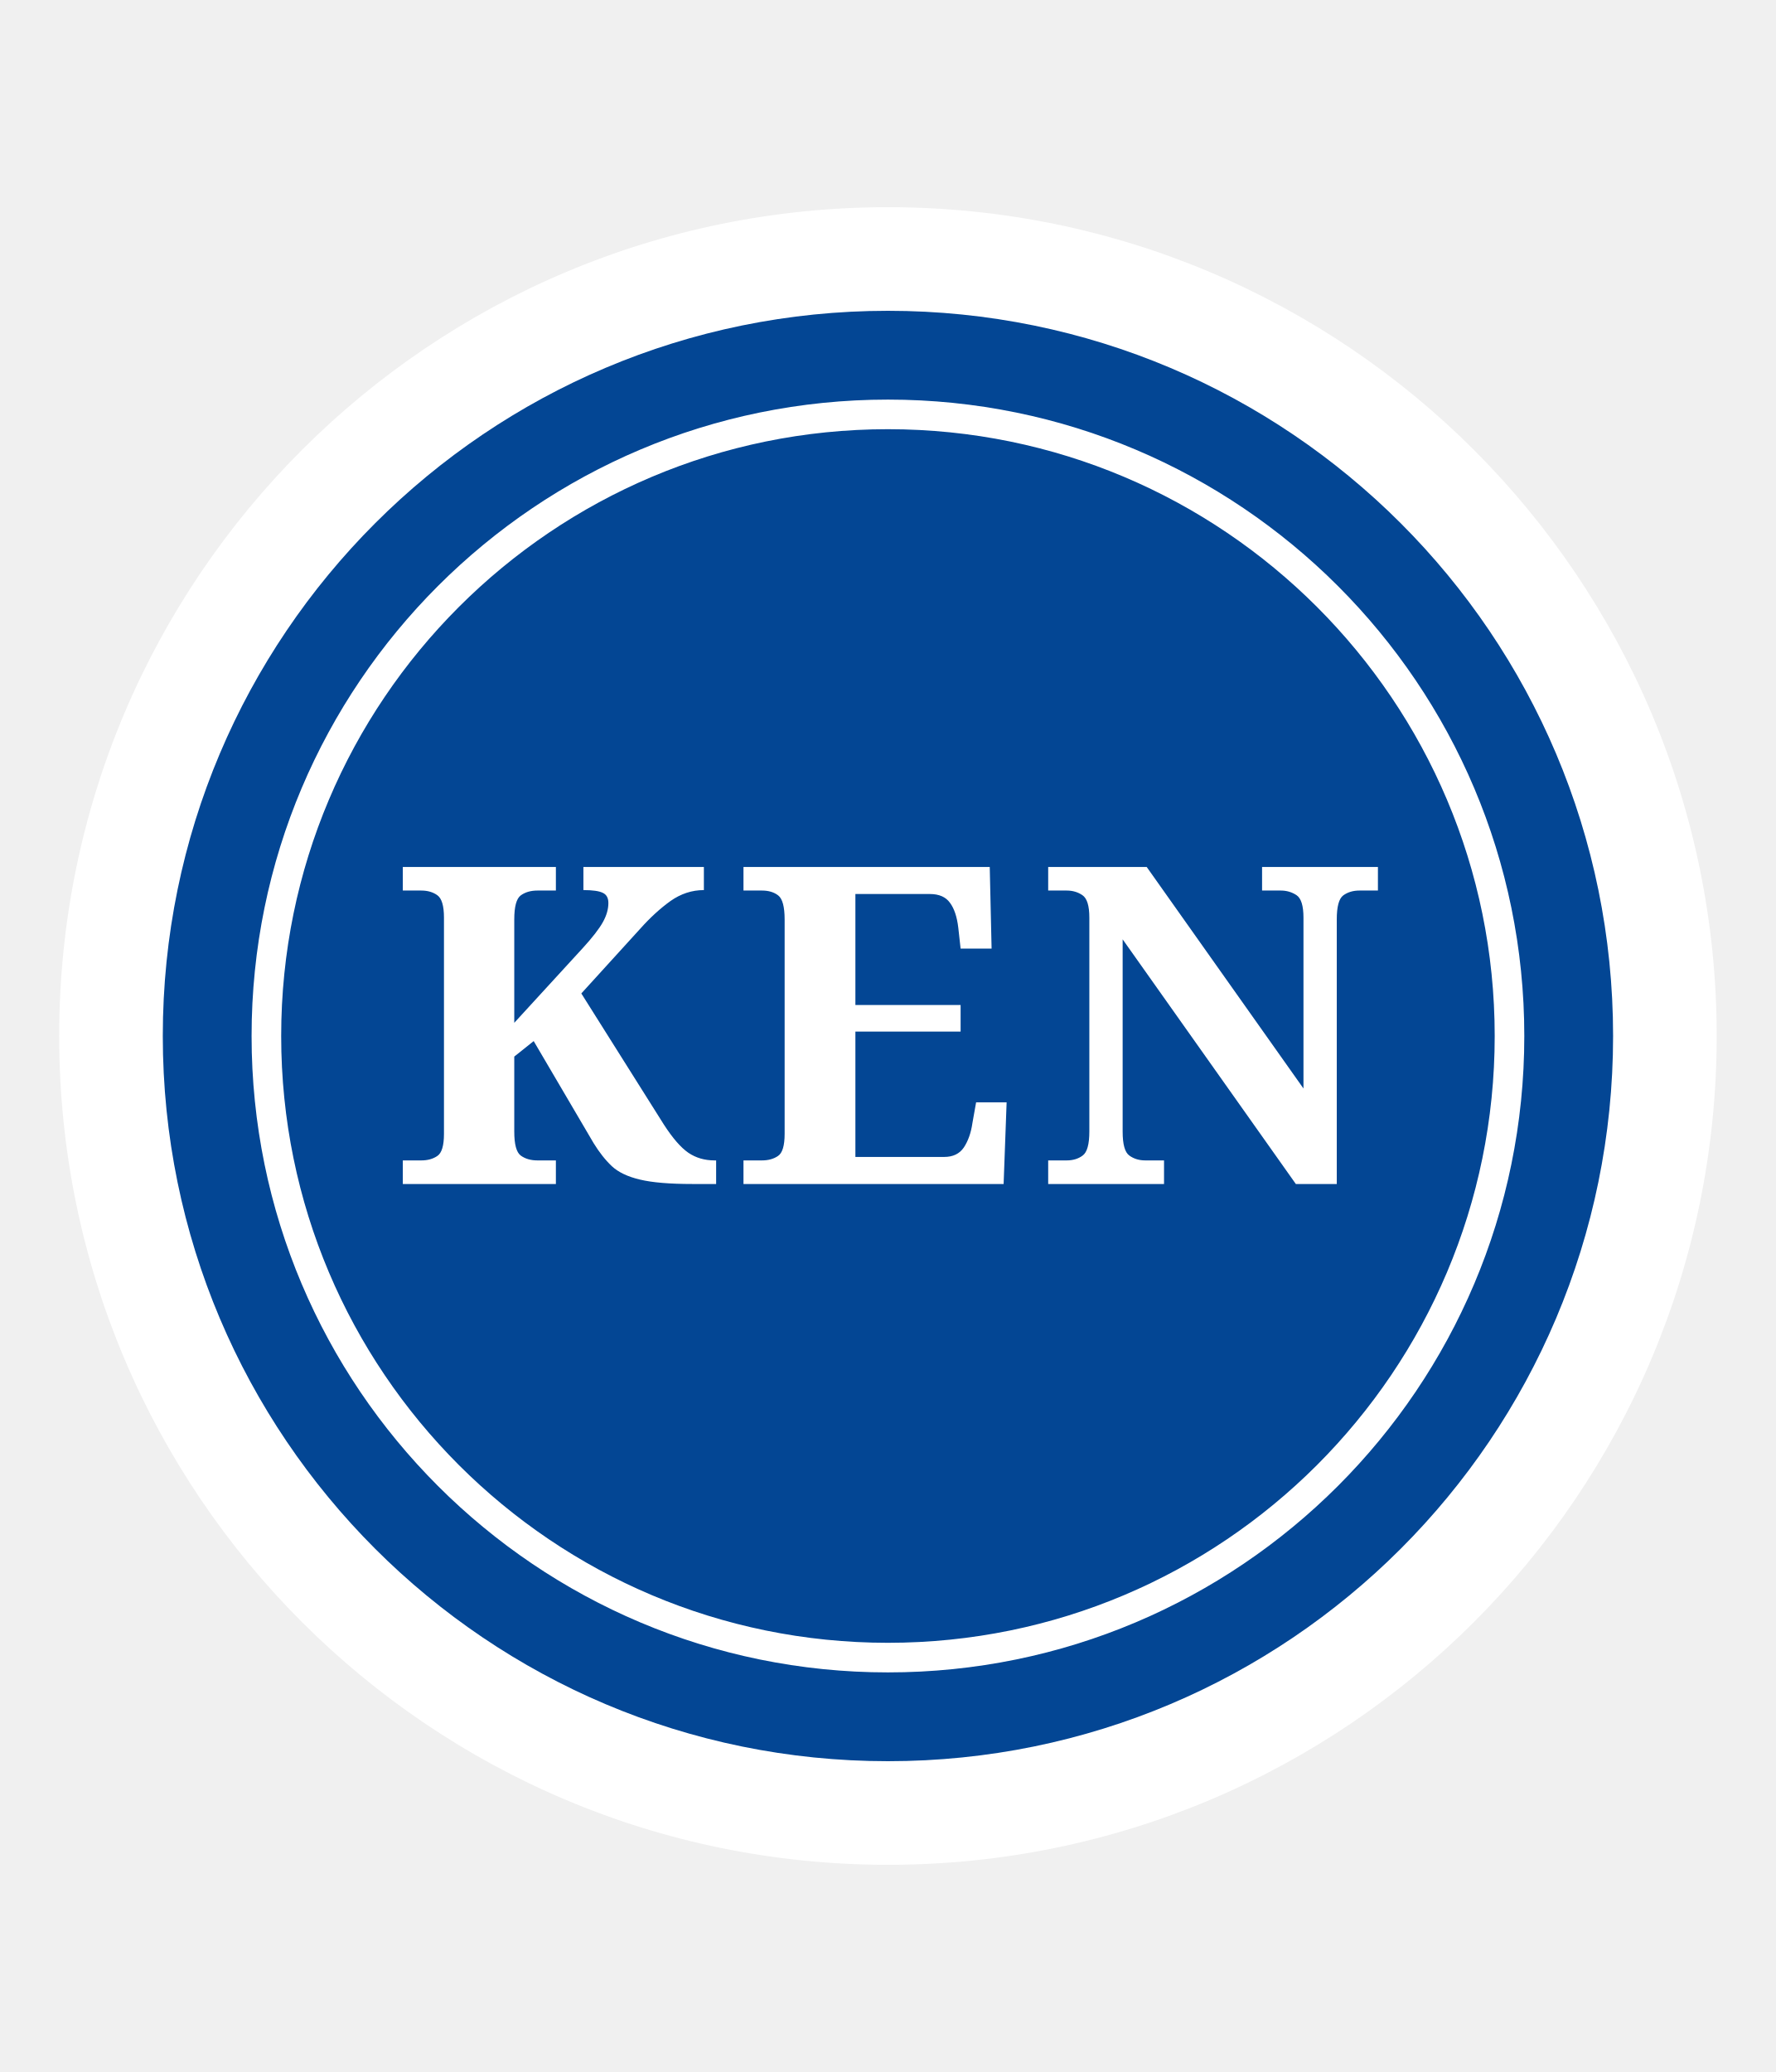
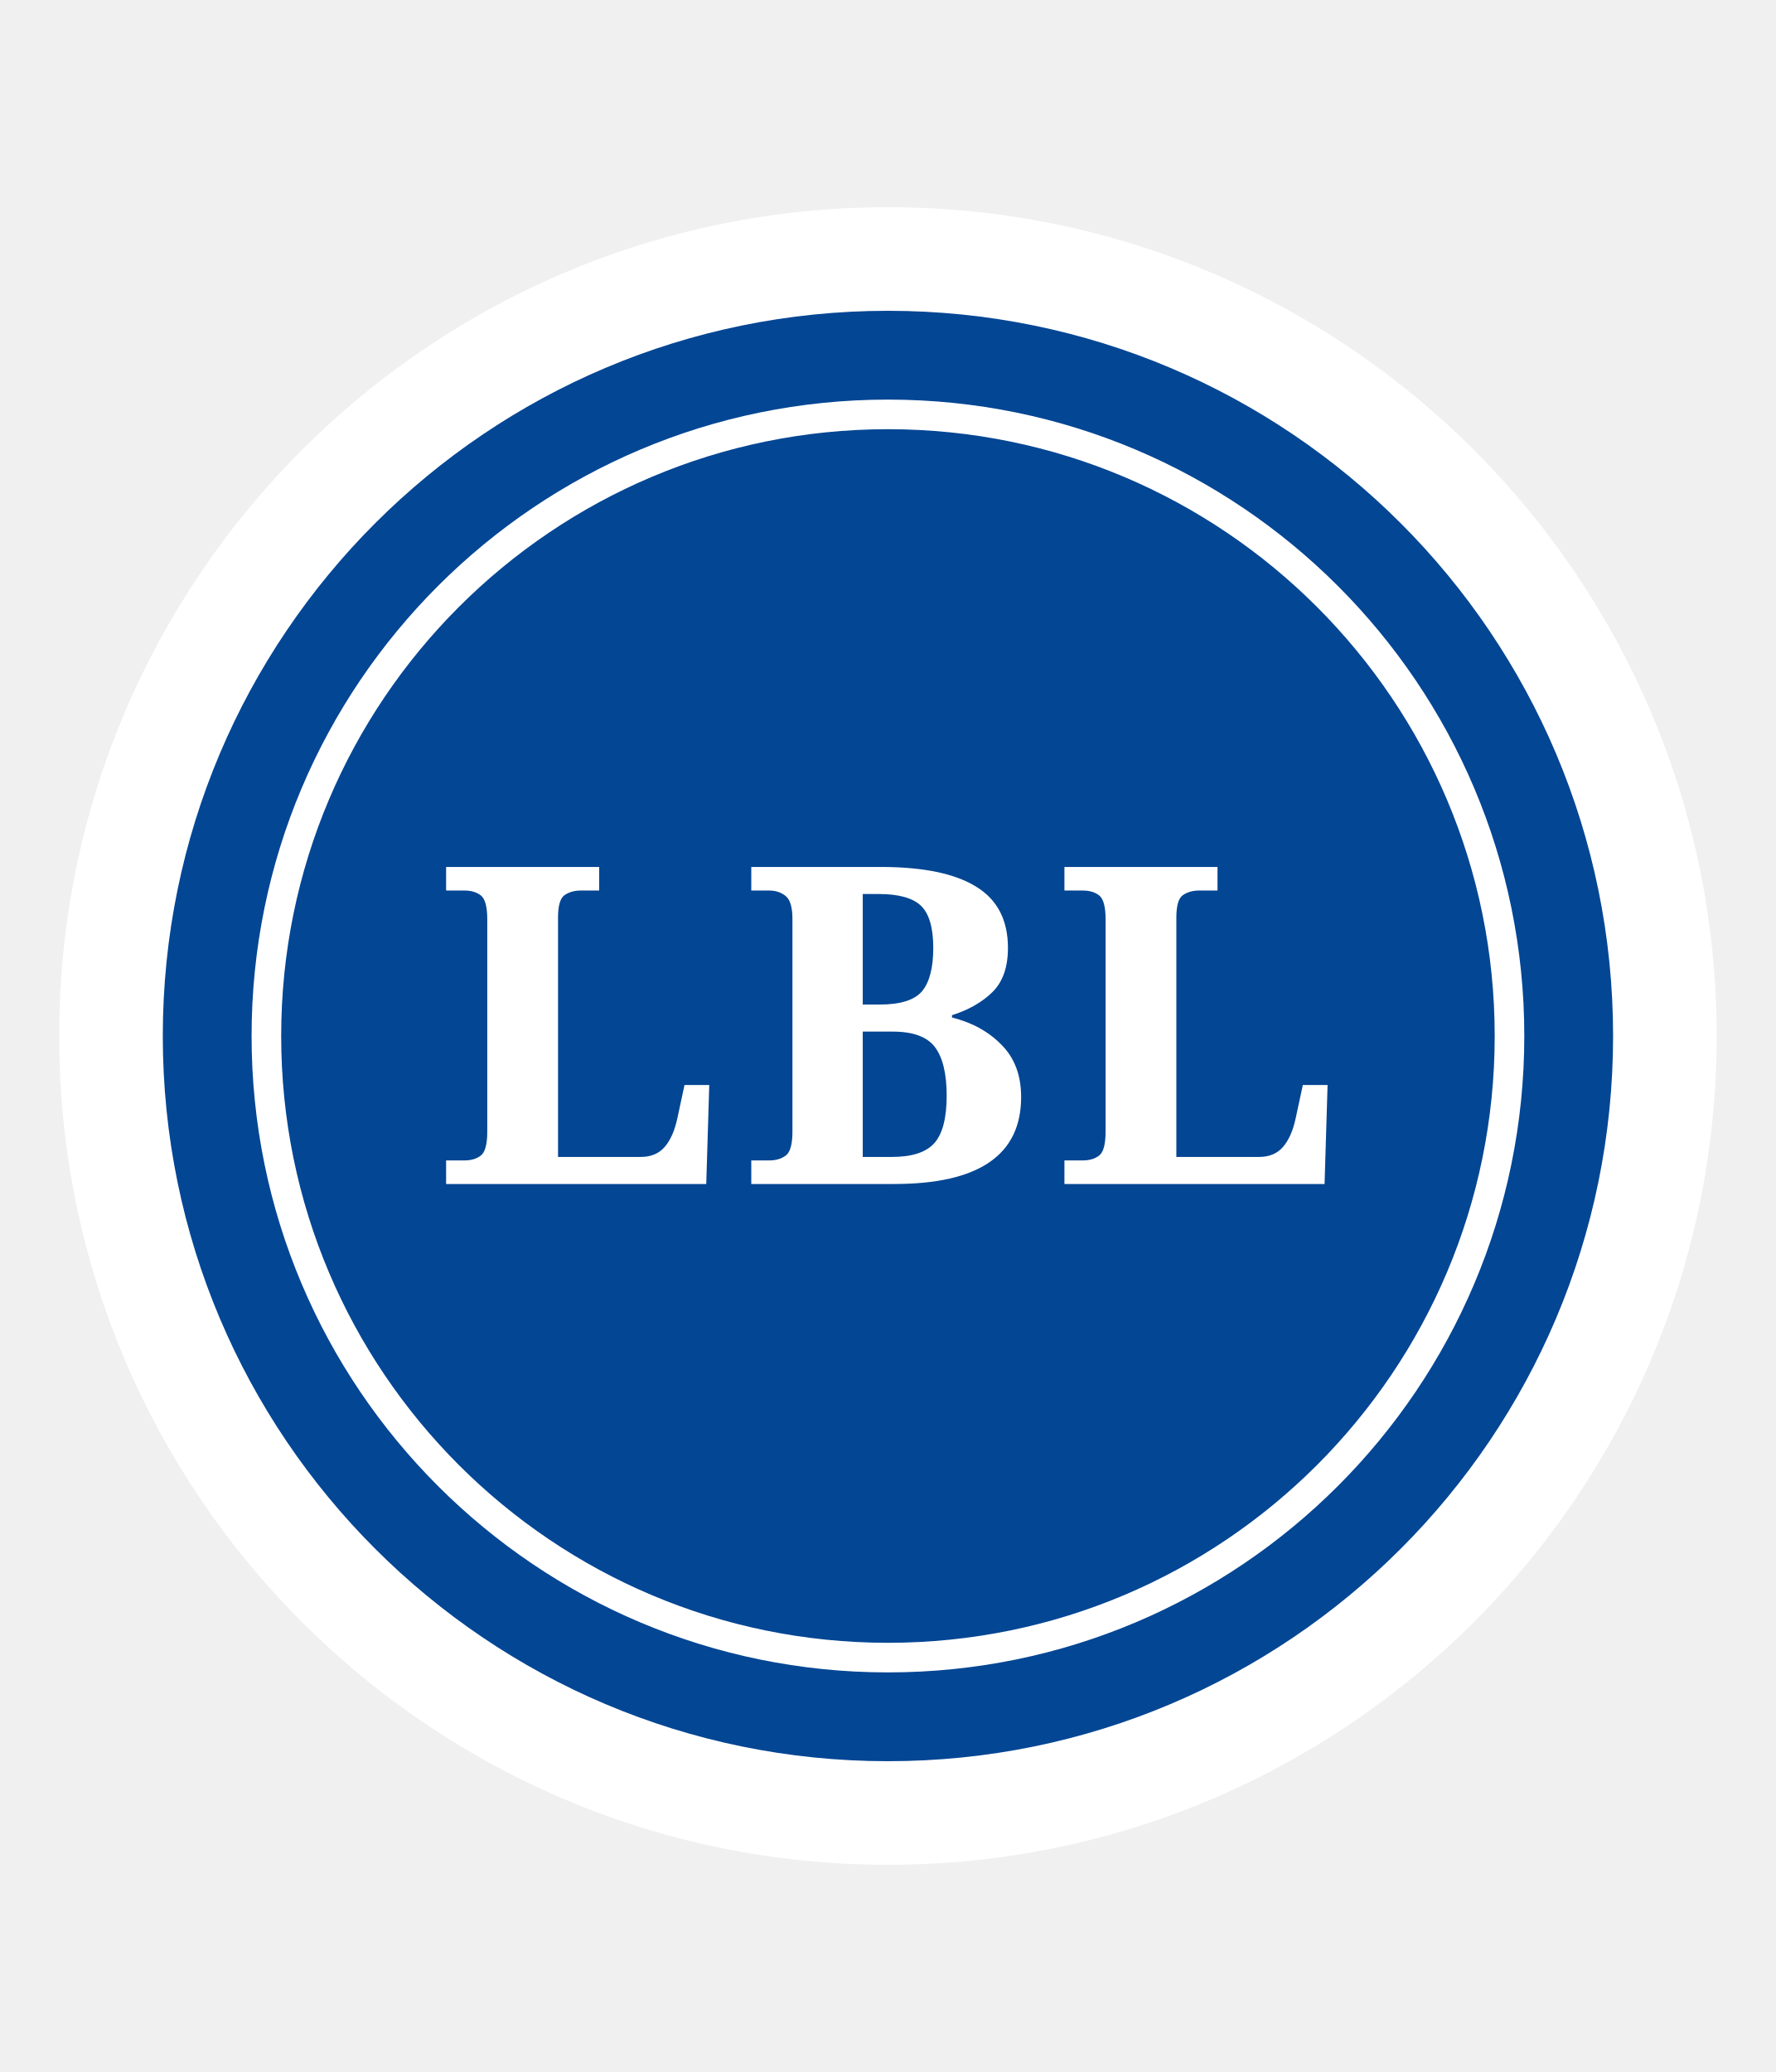
- <svg xmlns="http://www.w3.org/2000/svg" viewBox="0 0 120 140" width="120" height="140" role="img" aria-label="Kensington Blues crest">
+ <svg xmlns="http://www.w3.org/2000/svg" viewBox="0 0 120 140" width="120" height="140" role="img" aria-label="London Blues crest">
  <circle cx="60" cy="70" r="56" fill="#FFFFFF" />
  <circle cx="60" cy="70" r="49" fill="#034694" />
  <circle cx="60" cy="70" r="42" fill="none" stroke="#FFFFFF" stroke-width="2" />
-   <text x="60" y="80" text-anchor="middle" font-family="Georgia, serif" font-weight="700" font-size="30" fill="#FFFFFF" letter-spacing="1">KEN</text>
+   <text x="60" y="80" text-anchor="middle" font-family="Georgia, serif" font-weight="700" font-size="30" fill="#FFFFFF" letter-spacing="1">LBL</text>
</svg>
